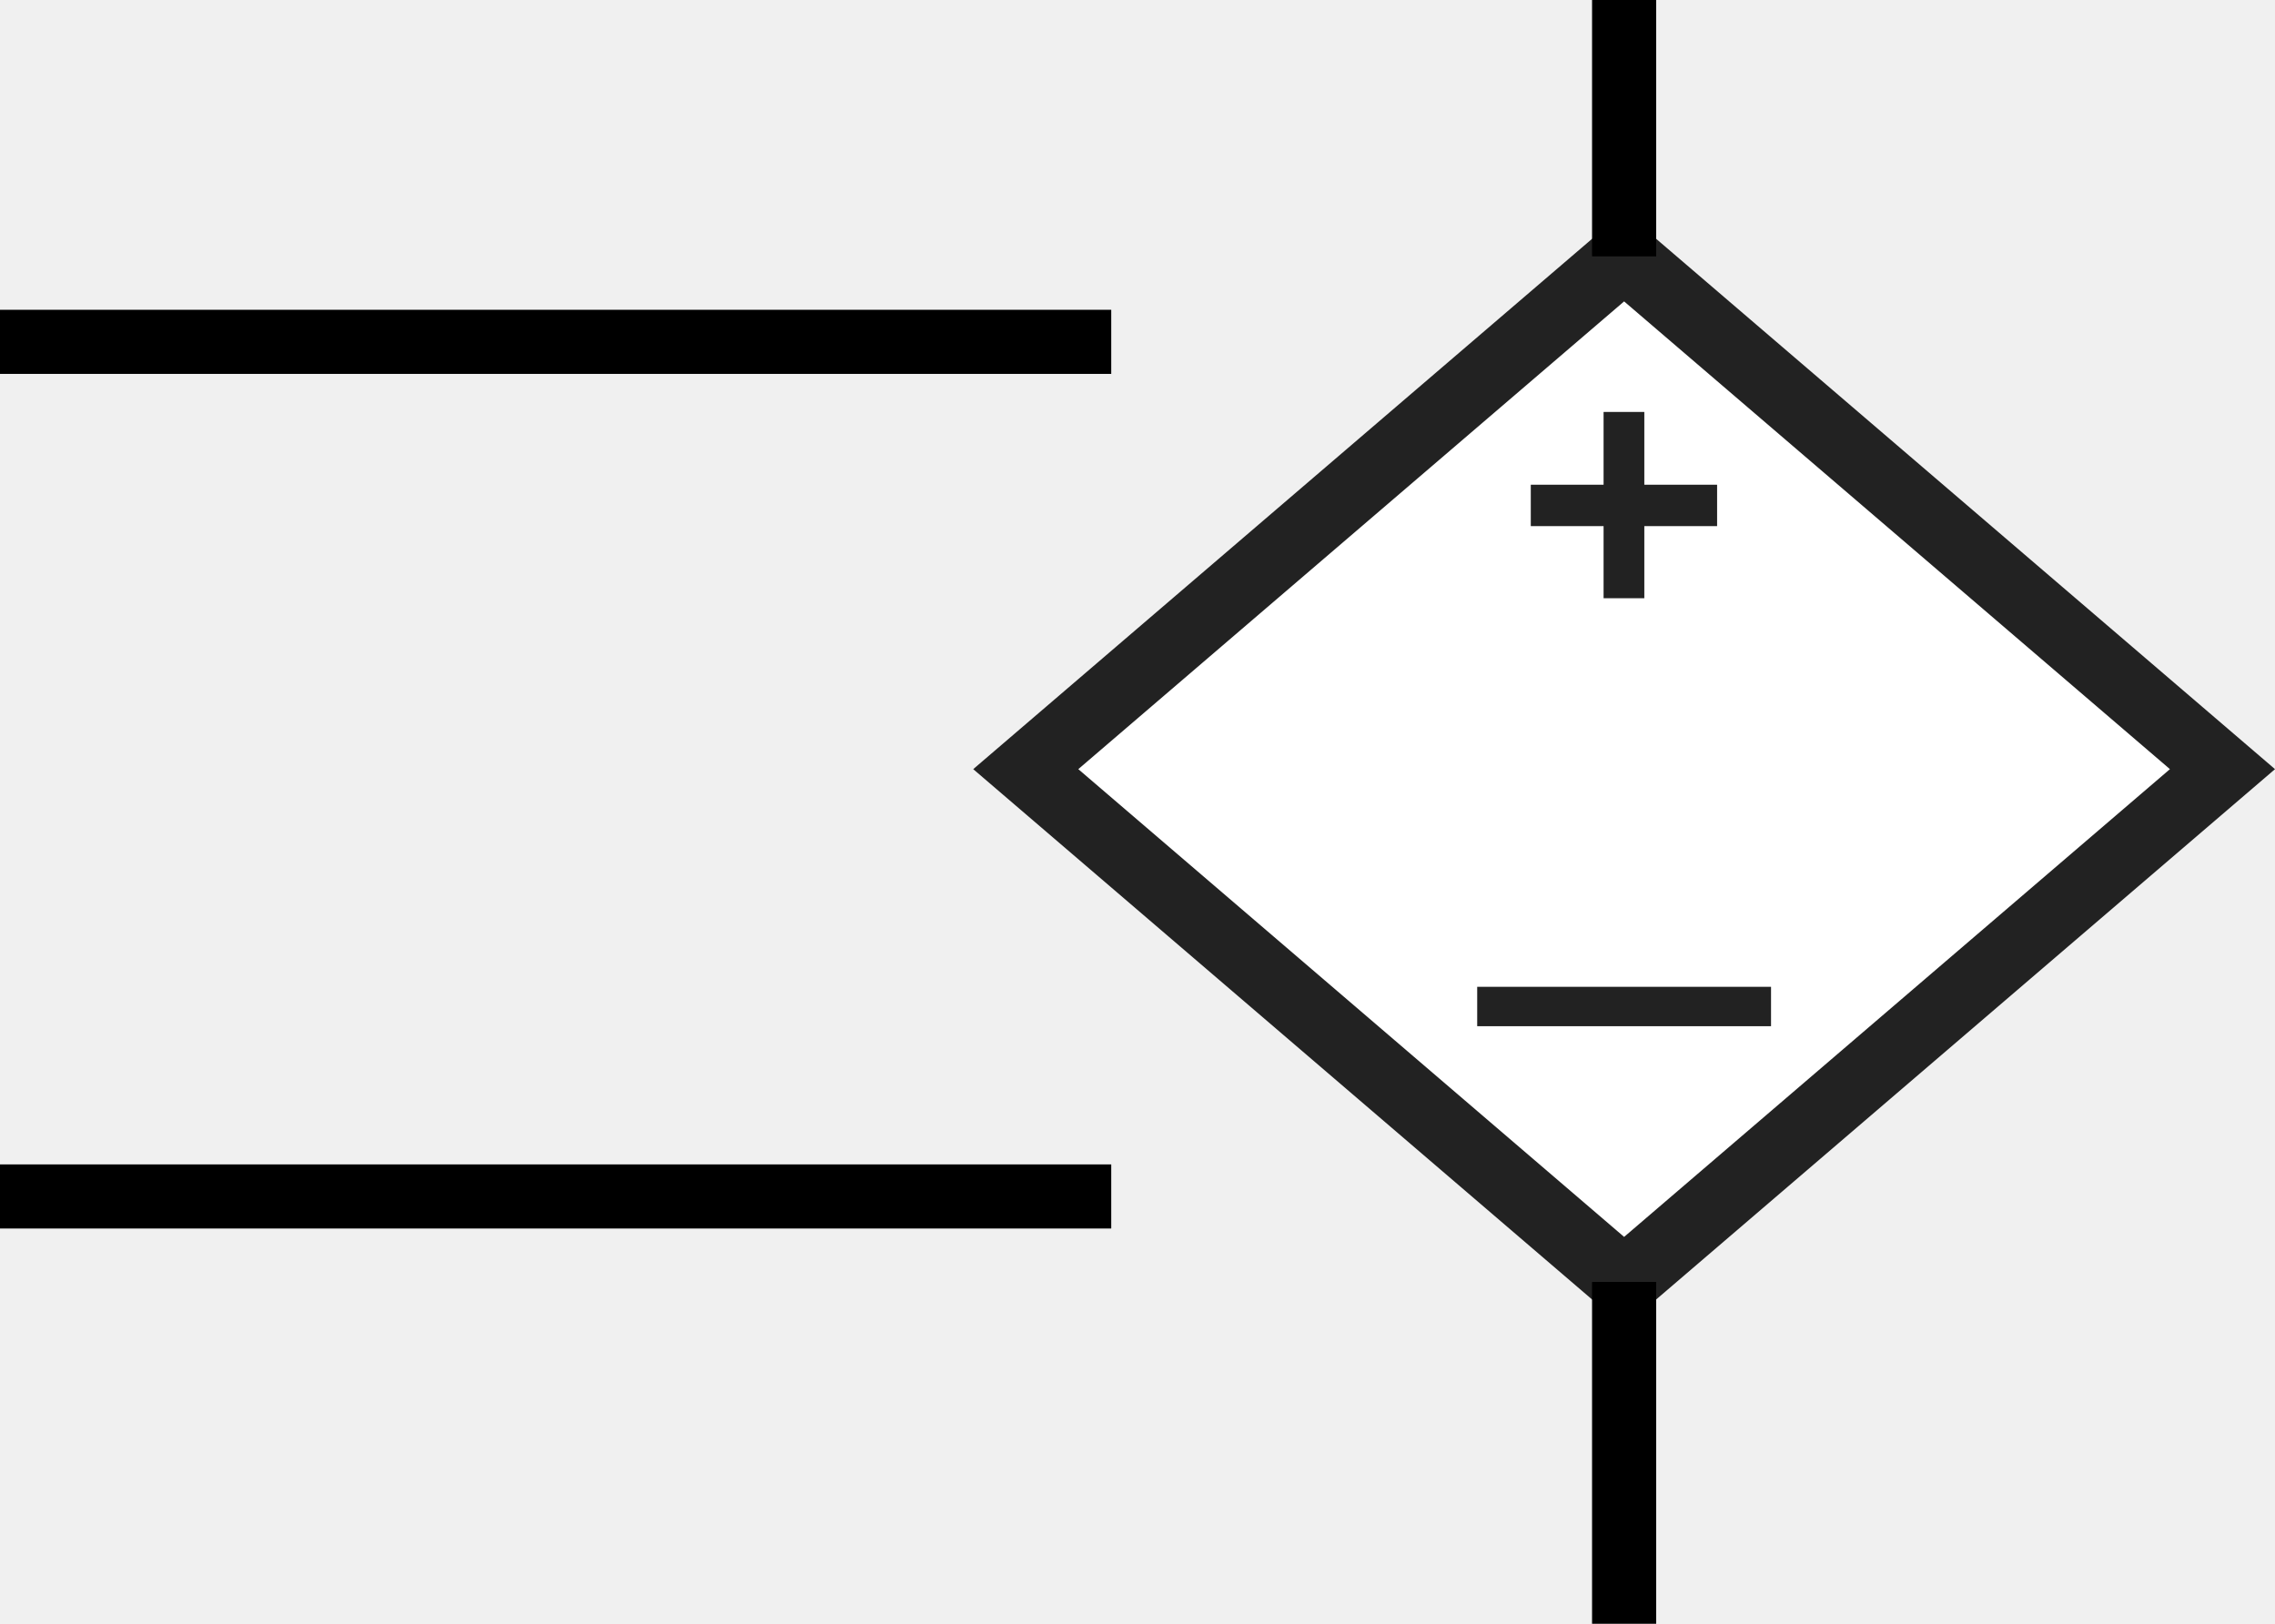
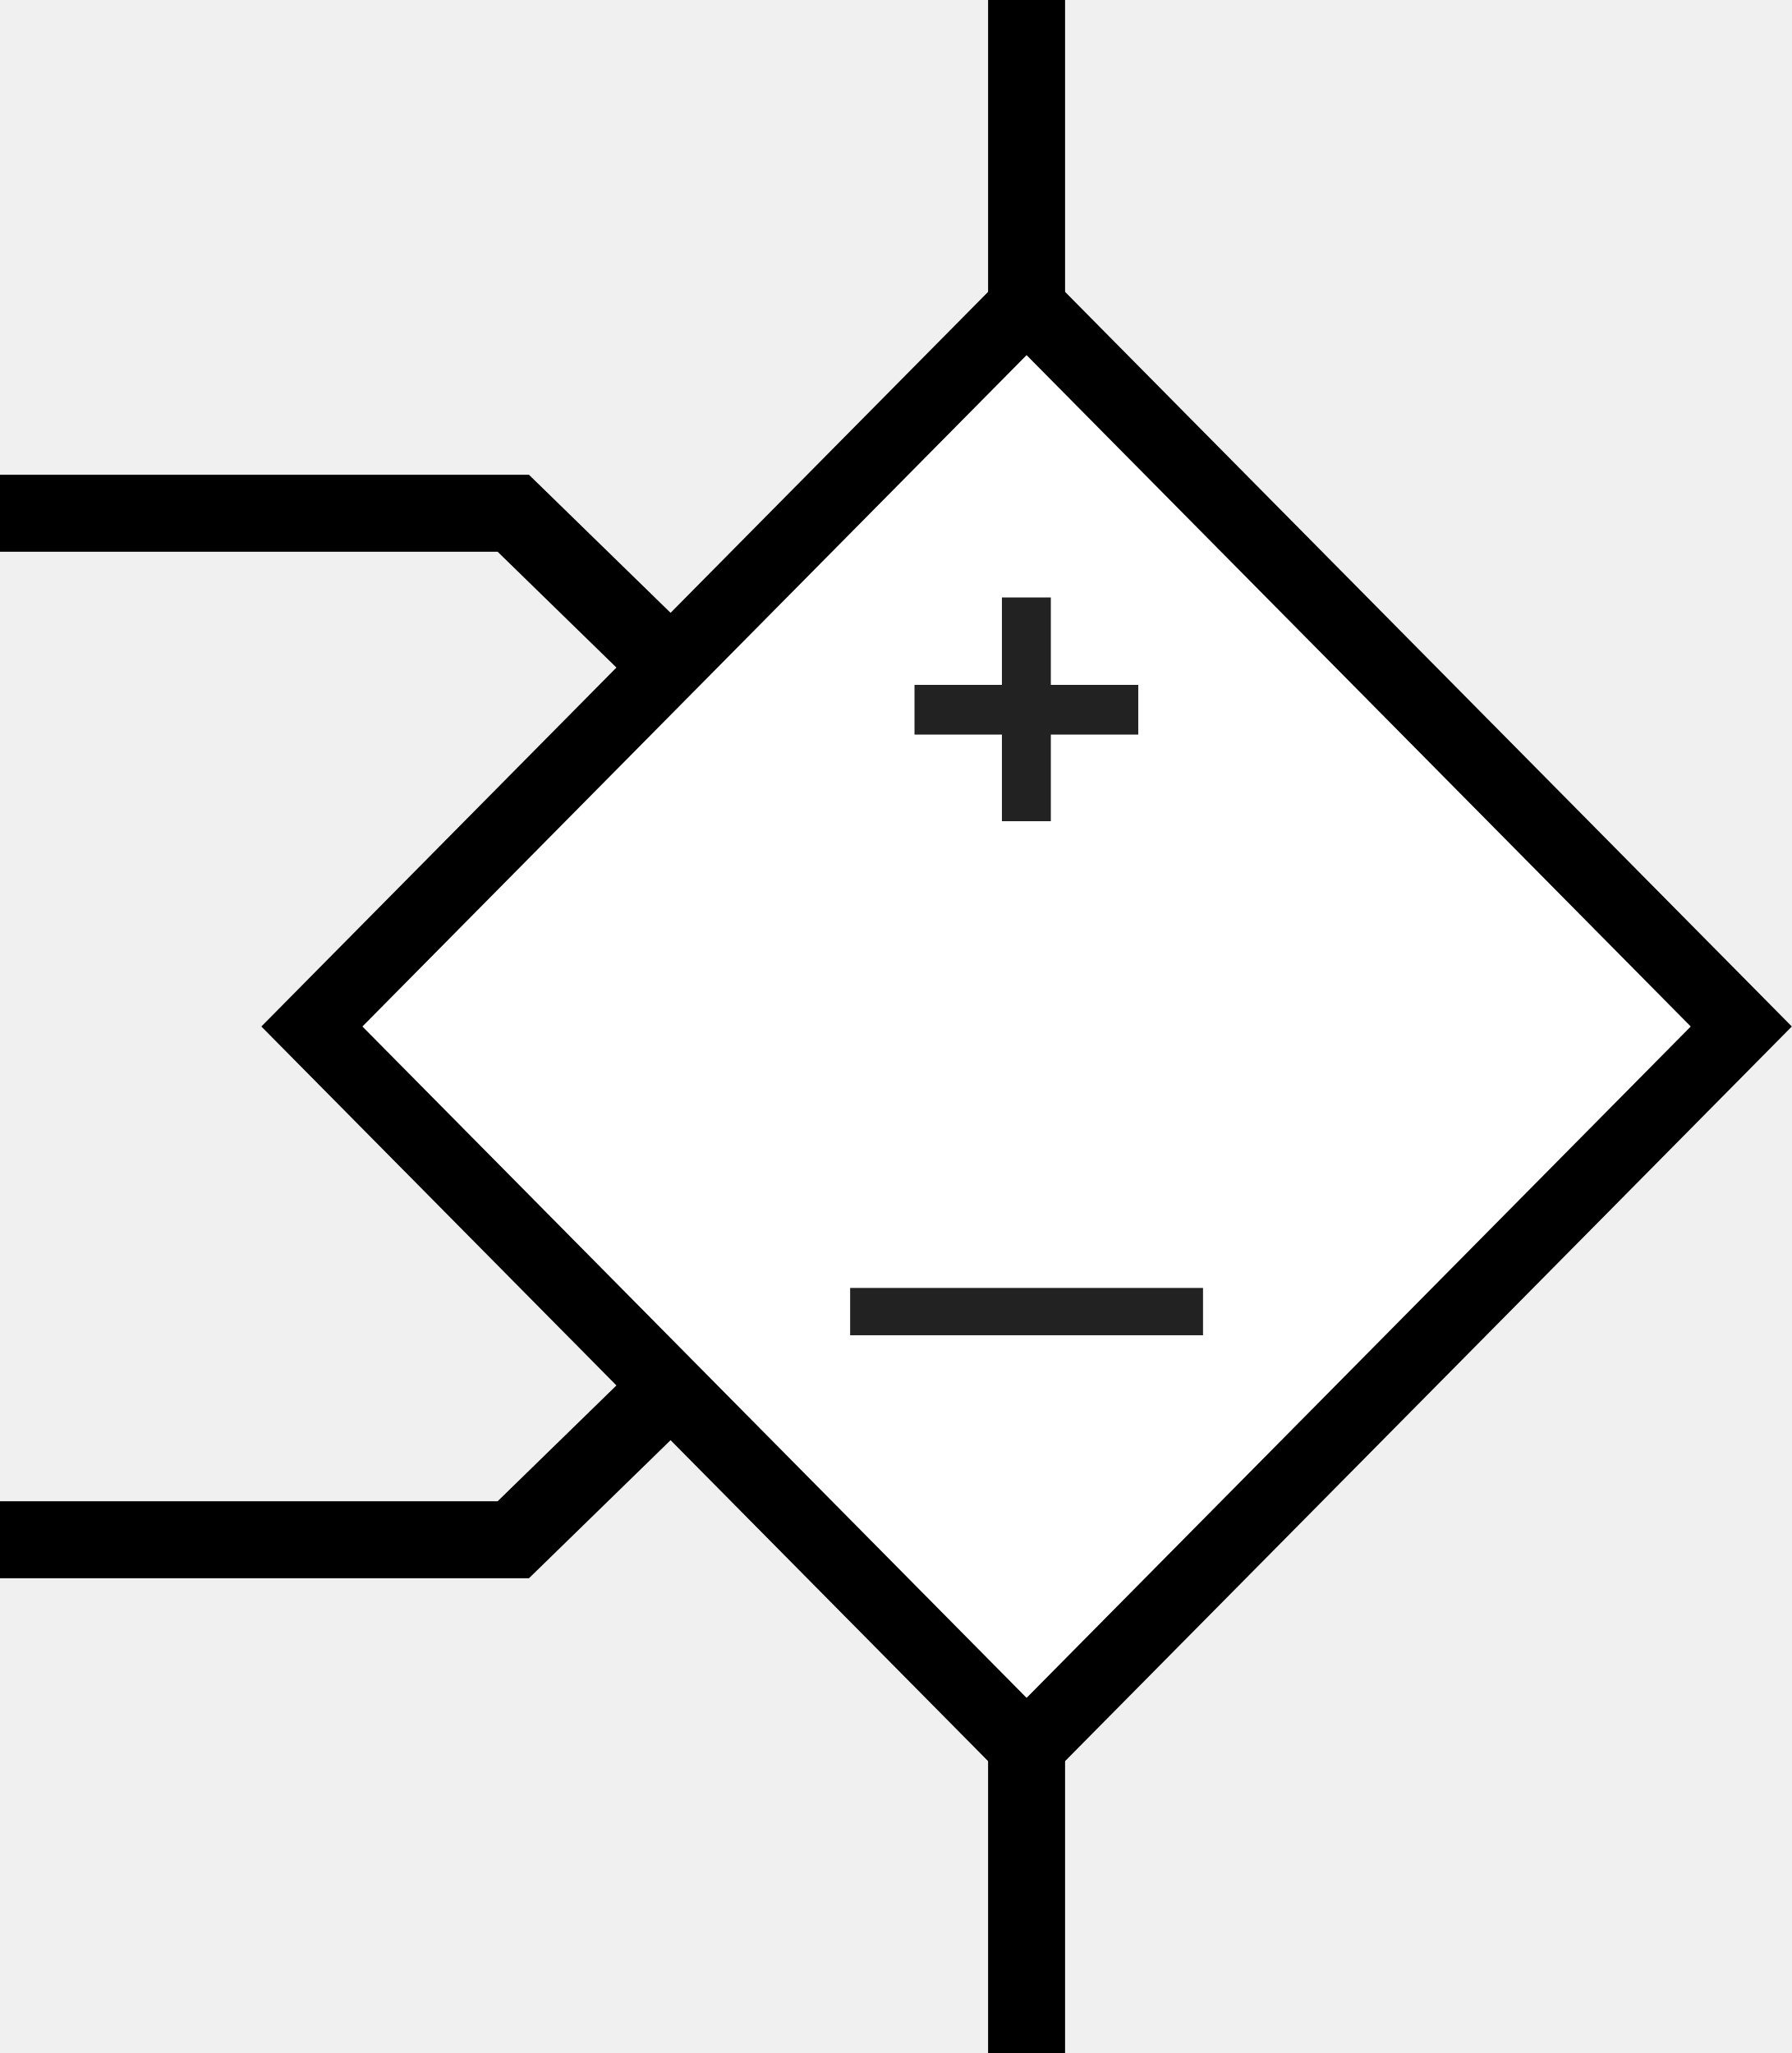
- <svg xmlns="http://www.w3.org/2000/svg" viewBox="0 0 53.229 38" version="1.1" id="svg3" width="53.229" height="38">
+ <svg xmlns="http://www.w3.org/2000/svg" viewBox="0 0 34.909 40" version="1.1" id="svg3" width="34.909" height="40">
  <defs id="defs3" />
-   <polygon points="40,32 26,20 40,8 54,20 " fill="#ffffff" stroke="#222222" stroke-width="1.6" id="polygon1" transform="translate(-2,-2)" />
-   <text x="38" y="15" font-size="9px" font-family="sans-serif" text-anchor="middle" fill="#222222" font-weight="bold" id="text1">+</text>
-   <text x="38" y="27" font-size="11px" font-family="sans-serif" text-anchor="middle" fill="#222222" id="text2">−</text>
-   <circle id="port-n_plus" cx="38" cy="-2" fill="none" stroke="none" style="stroke:#000000" r="0" />
-   <circle id="port-n_minus" cx="38" cy="38" fill="none" stroke="none" style="stroke:#000000" r="0" />
-   <circle id="port-nc_plus" cx="-2" cy="8" fill="none" stroke="none" style="stroke:#000000" r="0" />
-   <circle id="port-nc_minus" cx="-2" cy="28" fill="none" stroke="none" style="stroke:#000000" r="0" />
-   <circle id="port-ctrl" cx="-2" cy="18" fill="none" stroke="none" style="stroke:#000000" r="0" />
-   <path style="fill:none;stroke:#000000;stroke-width:1.5;stroke-miterlimit:4.1" d="M 38,6 V 0" id="path1" />
-   <path style="fill:none;stroke:#000000;stroke-width:1.5;stroke-miterlimit:4.1" d="m 38,30 v 8" id="path2" />
-   <path style="fill:none;stroke:#000000;stroke-width:1.5;stroke-miterlimit:4.1" d="M 0,8 H 26" id="path3" />
-   <path style="fill:none;stroke:#000000;stroke-width:1.5;stroke-miterlimit:4.1" d="M 0,28 H 26" id="path4" />
+   <rect style="display:none;fill:#ff00ff;stroke:none;stroke-width:1.5;stroke-linecap:square;stroke-linejoin:miter;stroke-miterlimit:4.1" id="rect1" width="40" height="40" x="0" y="0" />
+   <path id="polygon1" style="fill:#ffffff;stroke:#000000;stroke-width:1.4;stroke-dasharray:none" d="M 20,5.924 33.924,20 20,34.076 6.076,20 Z" />
+   <text x="20" y="17" font-size="9px" font-family="sans-serif" text-anchor="middle" fill="#222222" font-weight="bold" id="text1">+</text>
+   <text x="20" y="29" font-size="11px" font-family="sans-serif" text-anchor="middle" fill="#222222" id="text2">−</text>
+   <circle id="port-n_plus" cx="20" cy="0" fill="none" stroke="none" style="stroke:#000000" r="0" />
+   <ellipse id="port-n_minus" cx="20" cy="40" fill="none" stroke="none" style="stroke:#000000" ry="0" rx="1" />
+   <circle id="port-nc_plus" cx="0" cy="10" fill="none" stroke="none" style="stroke:#000000" r="0" />
+   <circle id="port-nc_minus" cx="0" cy="30" fill="none" stroke="none" style="stroke:#000000" r="0" />
+   <circle id="port-ctrl" cx="0" cy="20" fill="none" stroke="none" style="stroke:#000000" r="0" />
+   <path style="fill:none;stroke:#000000;stroke-width:1.5;stroke-miterlimit:4.1" d="M 20,5.924 V 0" id="path1" />
+   <path style="fill:none;stroke:#000000;stroke-width:1.5;stroke-miterlimit:4.1" d="M 20,34.076 V 40" id="path2" />
+   <path style="fill:none;stroke:#000000;stroke-width:1.5;stroke-miterlimit:4.1" d="m 0,30 h 10 l 3.038,-2.962" id="path4" />
+   <path style="fill:none;stroke:#000000;stroke-width:1.5;stroke-miterlimit:4.1" d="m 0,10 h 10 l 3.038,2.962" id="path4-6" />
</svg>
